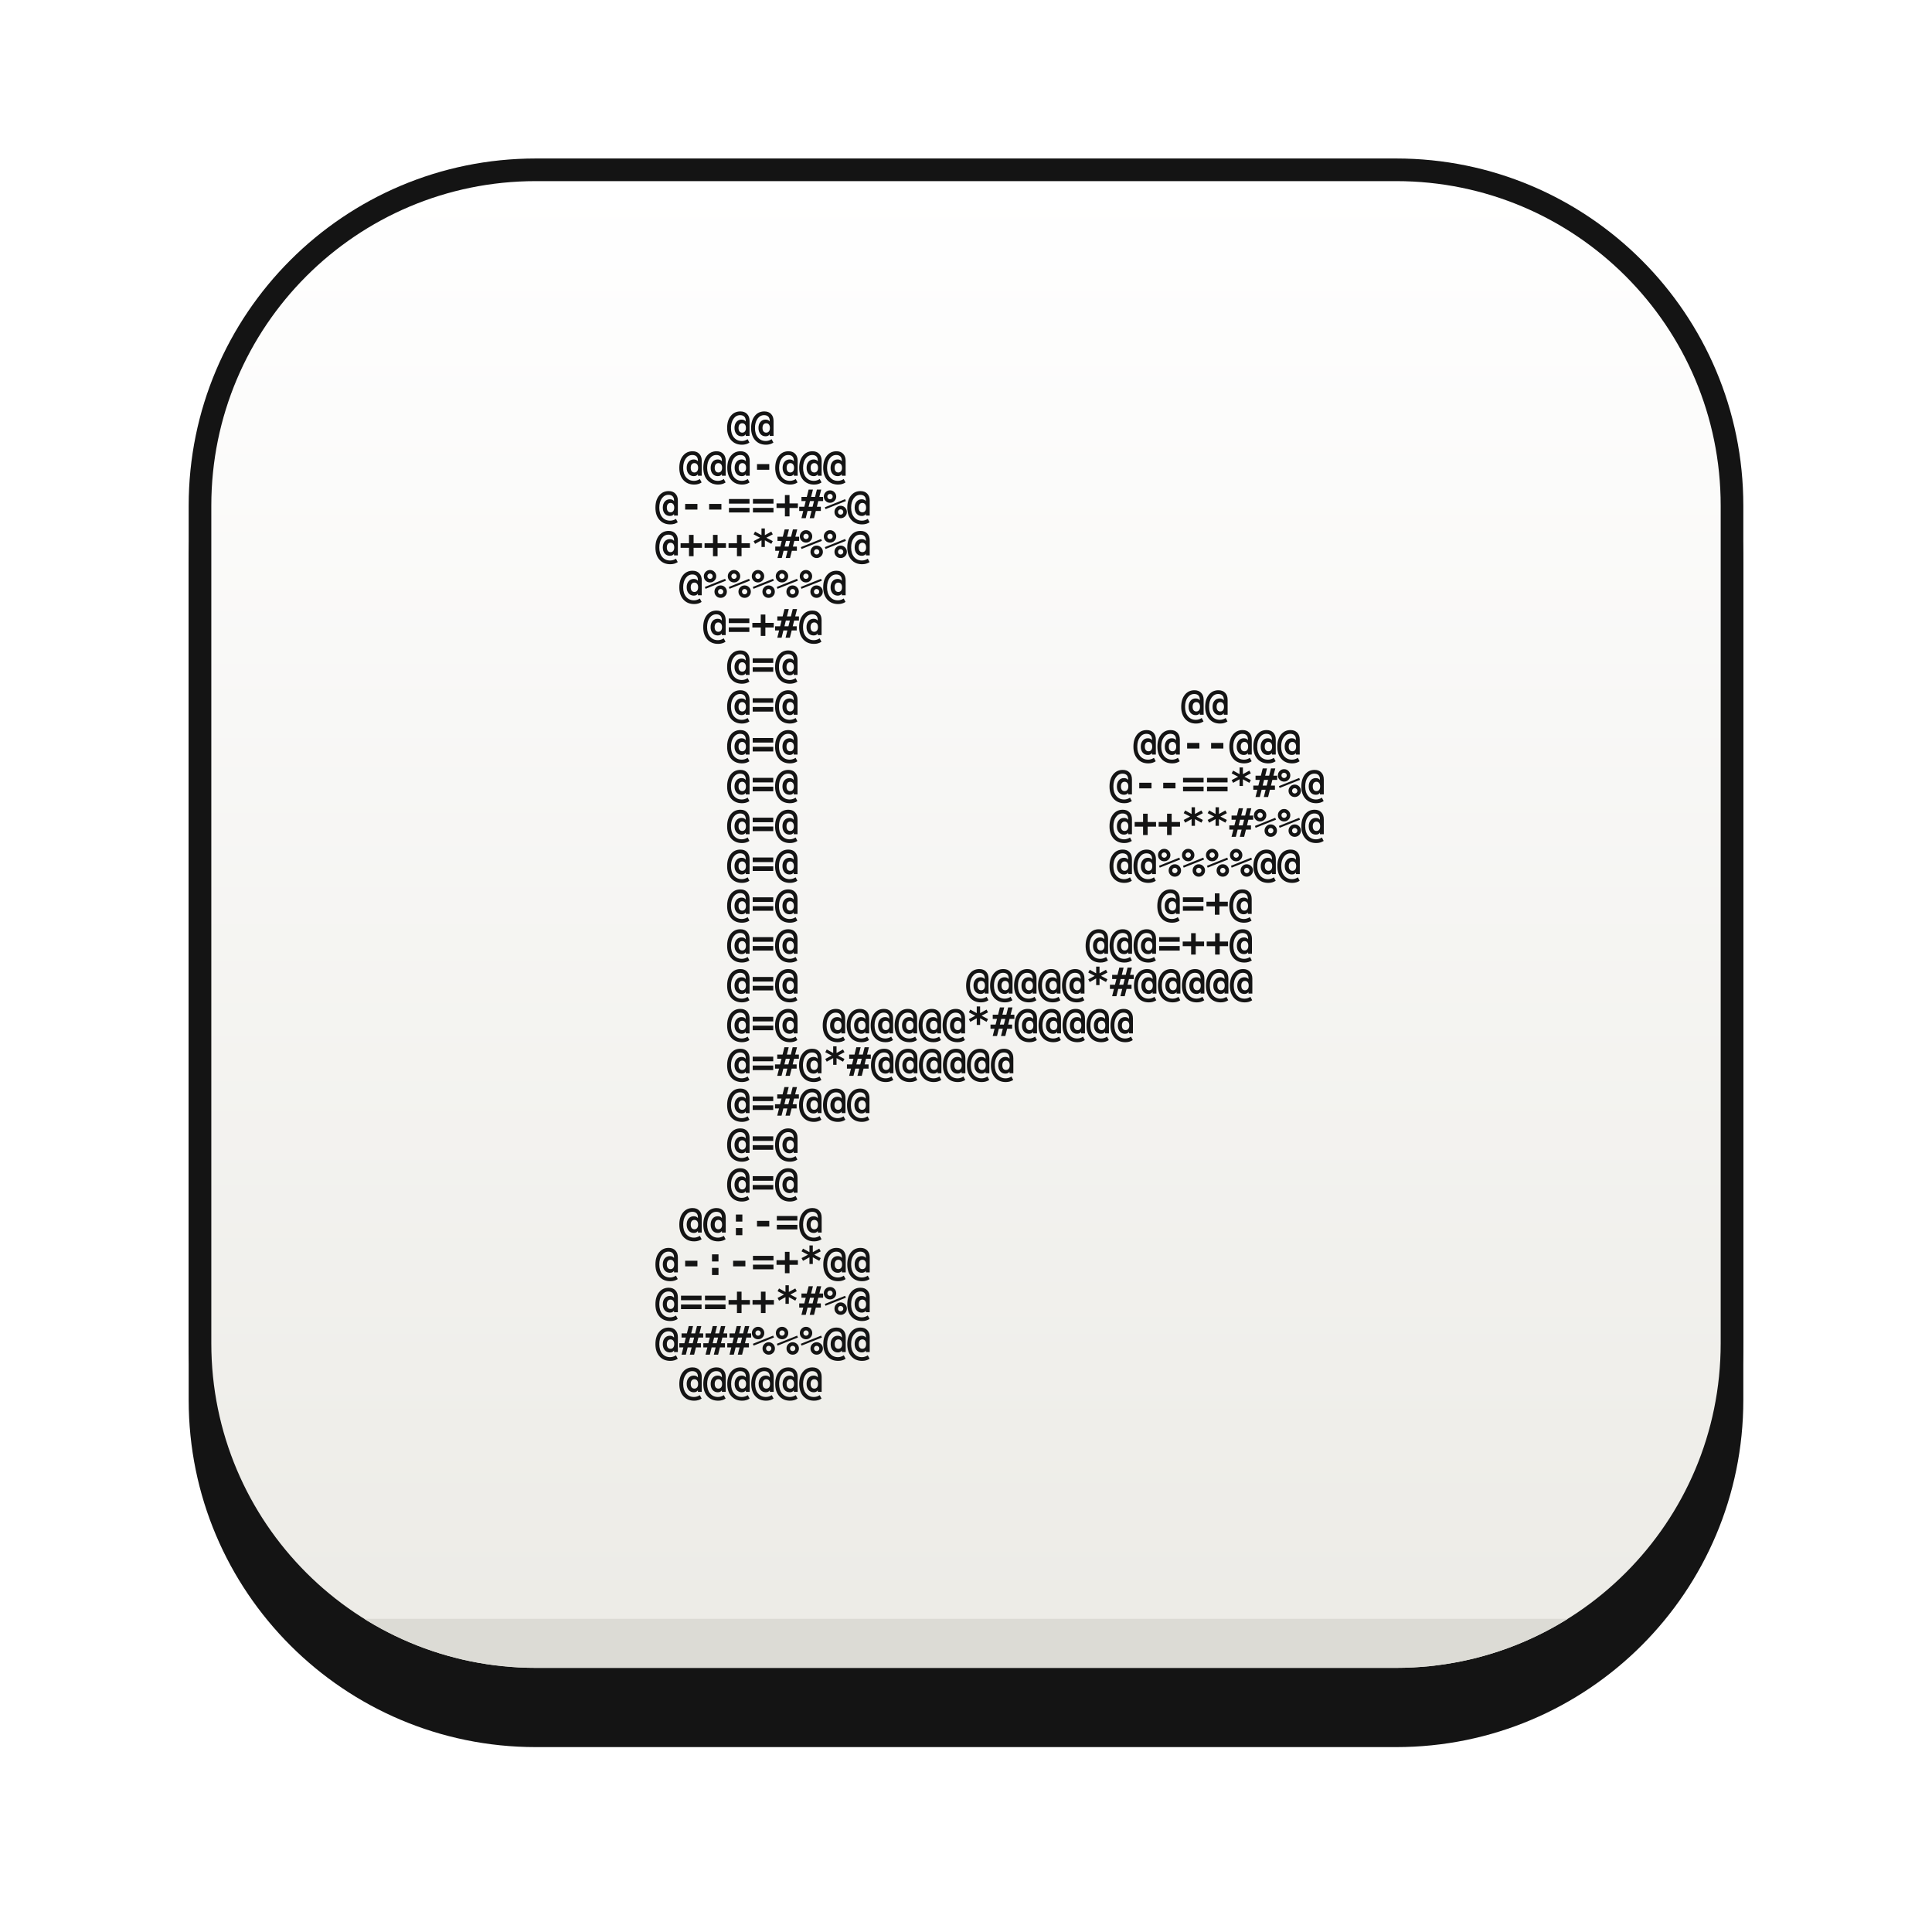
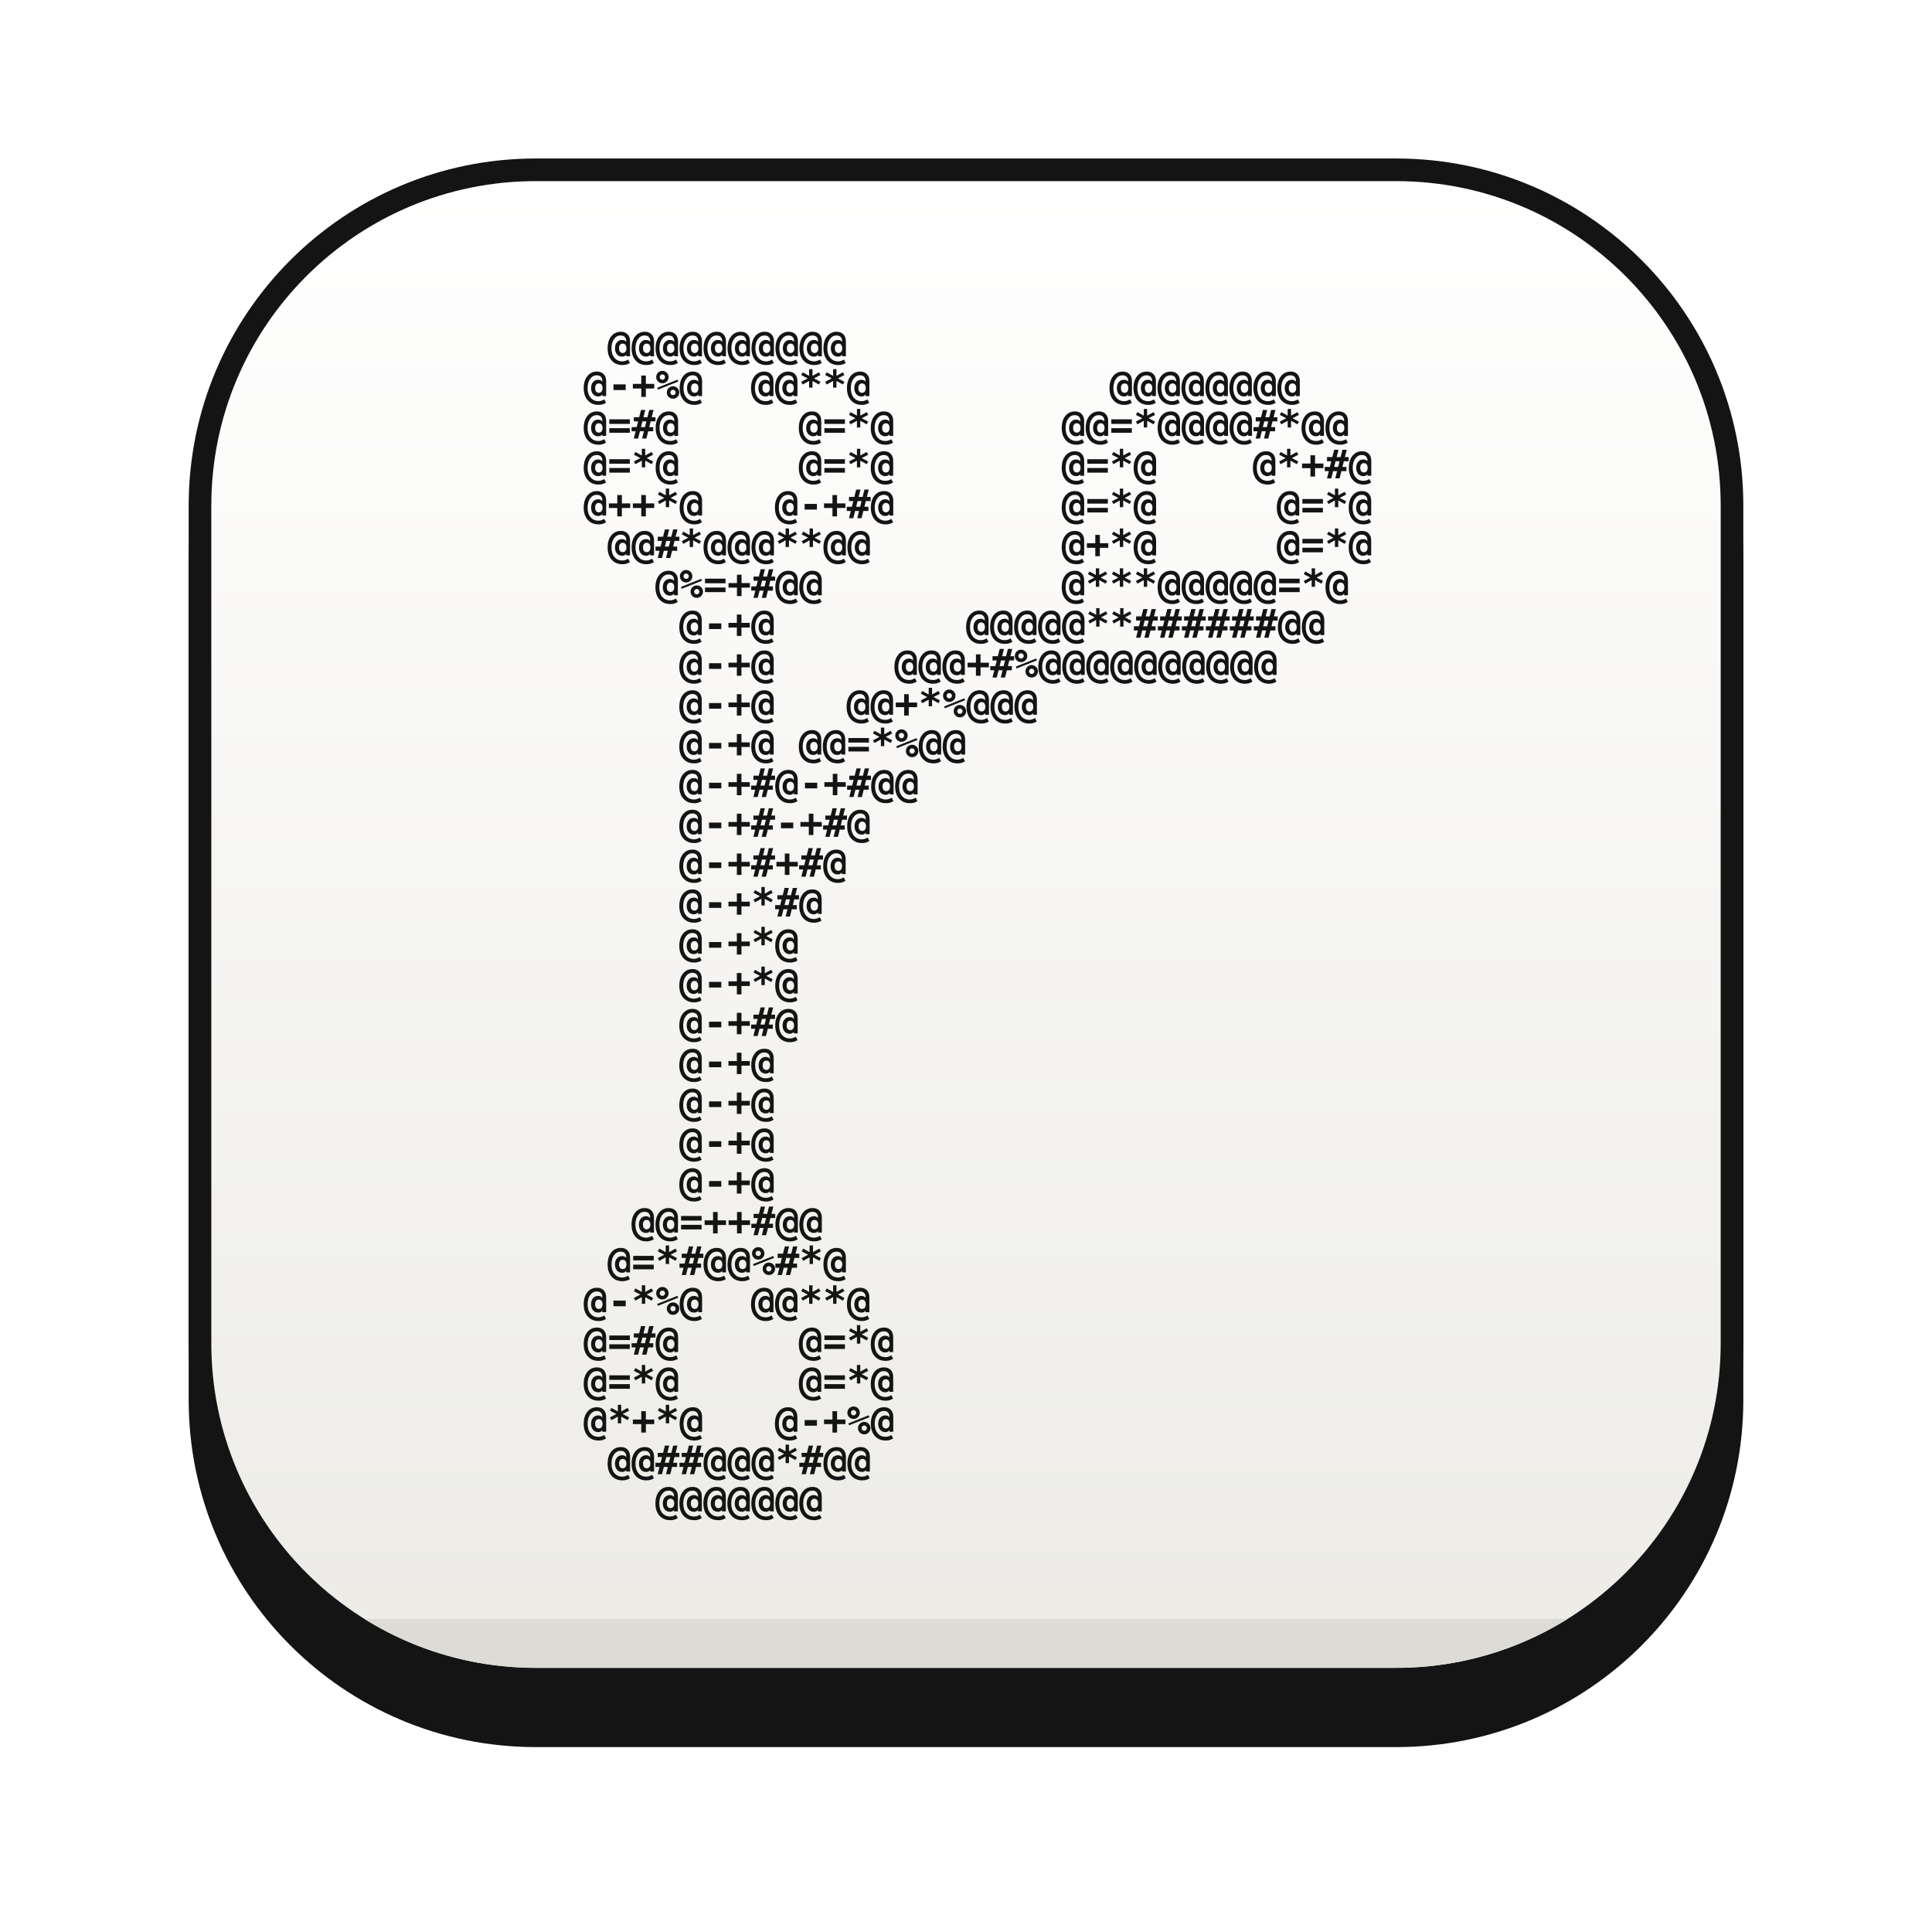
<svg xmlns="http://www.w3.org/2000/svg" width="1024" height="1024" viewBox="0 0 1024 1024" role="img" aria-labelledby="a3d-git-branch-1024-title">
  <defs>
    <linearGradient id="a3d-git-branch-1024-face" x1="0" y1="0" x2="0" y2="1">
      <stop offset="0" stop-color="#FFFFFF" />
      <stop offset="1" stop-color="#ECEBE6" />
    </linearGradient>
    <clipPath id="a3d-git-branch-1024-clip">
      <rect x="112" y="96" width="800" height="788" rx="172" />
    </clipPath>
  </defs>
  <rect x="100" y="114" width="824" height="812" rx="184" fill="#141414" />
  <rect x="100" y="84" width="824" height="812" rx="184" fill="#141414" />
  <rect x="112" y="96" width="800" height="788" rx="172" fill="url(#a3d-git-branch-1024-face)" />
  <rect x="112" y="858" width="800" height="26" fill="#DCDBD5" clip-path="url(#a3d-git-branch-1024-clip)" />
  <g font-family="'JetBrains Mono', ui-monospace, Menlo, monospace" font-weight="700" font-size="21.11" fill="#141414">
-     <text x="385.33" y="232.43">@@</text>
-     <text x="359.99" y="253.55">@@@-@@@</text>
-     <text x="347.33" y="274.66">@--==+#%@</text>
-     <text x="347.33" y="295.77">@+++*#%%@</text>
-     <text x="359.99" y="316.88">@%%%%%@</text>
-     <text x="372.66" y="337.99">@=+#@</text>
-     <text x="385.33" y="359.11">@=@</text>
-     <text x="385.33" y="380.22">@=@</text>
-     <text x="626" y="380.22">@@</text>
-     <text x="385.33" y="401.33">@=@</text>
-     <text x="600.67" y="401.33">@@--@@@</text>
-     <text x="385.33" y="422.44">@=@</text>
-     <text x="588" y="422.44">@--==*#%@</text>
-     <text x="385.33" y="443.55">@=@</text>
-     <text x="588" y="443.55">@++**#%%@</text>
-     <text x="385.33" y="464.67">@=@</text>
-     <text x="588" y="464.67">@@%%%%@@</text>
-     <text x="385.33" y="485.78">@=@</text>
-     <text x="613.34" y="485.78">@=+@</text>
-     <text x="385.33" y="506.89">@=@</text>
-     <text x="575.34" y="506.89">@@@=++@</text>
-     <text x="385.33" y="528">@=@</text>
-     <text x="512" y="528">@@@@@*#@@@@@</text>
-     <text x="385.33" y="549.11">@=@</text>
-     <text x="436" y="549.11">@@@@@@*#@@@@@</text>
-     <text x="385.33" y="570.23">@=#@*#@@@@@@</text>
-     <text x="385.33" y="591.34">@=#@@@</text>
-     <text x="385.33" y="612.45">@=@</text>
-     <text x="385.33" y="633.56">@=@</text>
-     <text x="359.99" y="654.67">@@:-=@</text>
-     <text x="347.33" y="675.79">@-:-=+*@@</text>
-     <text x="347.33" y="696.9">@==++*#%@</text>
-     <text x="347.33" y="718.01">@###%%%@@</text>
-     <text x="359.99" y="739.12">@@@@@@</text>
+     <text x="321.99" y="190.21">@@@@@@@@@@</text>
+     <text x="309.32" y="211.32">@-+%@</text>
+     <text x="398" y="211.32">@@**@</text>
+     <text x="588" y="211.32">@@@@@@@@</text>
+     <text x="309.32" y="232.43">@=#@</text>
+     <text x="423.33" y="232.43">@=*@</text>
+     <text x="562.67" y="232.43">@@=*@@@@#*@@</text>
+     <text x="309.32" y="253.55">@=*@</text>
+     <text x="423.33" y="253.55">@=*@</text>
+     <text x="562.67" y="253.55">@=*@</text>
+     <text x="664.01" y="253.55">@*+#@</text>
+     <text x="309.32" y="274.66">@++*@</text>
+     <text x="410.66" y="274.66">@-+#@</text>
+     <text x="562.67" y="274.66">@=*@</text>
+     <text x="676.67" y="274.66">@=*@</text>
+     <text x="321.99" y="295.77">@@#*@@@**@@</text>
+     <text x="562.67" y="295.77">@+*@</text>
+     <text x="676.67" y="295.77">@=*@</text>
+     <text x="347.33" y="316.88">@%=+#@@</text>
+     <text x="562.67" y="316.88">@***@@@@@=*@</text>
+     <text x="359.99" y="337.99">@-+@</text>
+     <text x="512" y="337.99">@@@@@**######@@</text>
+     <text x="359.99" y="359.11">@-+@</text>
+     <text x="474" y="359.11">@@@+#%@@@@@@@@@@</text>
+     <text x="359.99" y="380.22">@-+@</text>
+     <text x="448.66" y="380.22">@@+*%@@@</text>
+     <text x="359.99" y="401.33">@-+@</text>
+     <text x="423.33" y="401.33">@@=*%@@</text>
+     <text x="359.99" y="422.44">@-+#@-+#@@</text>
+     <text x="359.99" y="443.55">@-+#-+#@</text>
+     <text x="359.99" y="464.67">@-+#+#@</text>
+     <text x="359.99" y="485.78">@-+*#@</text>
+     <text x="359.99" y="506.89">@-+*@</text>
+     <text x="359.99" y="528">@-+*@</text>
+     <text x="359.99" y="549.11">@-+#@</text>
+     <text x="359.99" y="570.23">@-+@</text>
+     <text x="359.99" y="591.34">@-+@</text>
+     <text x="359.99" y="612.45">@-+@</text>
+     <text x="359.99" y="633.56">@-+@</text>
+     <text x="334.66" y="654.67">@@=++#@@</text>
+     <text x="321.99" y="675.79">@=*#@@%#*@</text>
+     <text x="309.32" y="696.9">@-*%@</text>
+     <text x="398" y="696.9">@@**@</text>
+     <text x="309.32" y="718.01">@=#@</text>
+     <text x="423.33" y="718.01">@=*@</text>
+     <text x="309.32" y="739.12">@=*@</text>
+     <text x="423.33" y="739.12">@=*@</text>
+     <text x="309.32" y="760.23">@*+*@</text>
+     <text x="410.66" y="760.23">@-+%@</text>
+     <text x="321.99" y="781.35">@@##@@@*#@@</text>
+     <text x="347.33" y="802.46">@@@@@@@</text>
  </g>
</svg>
